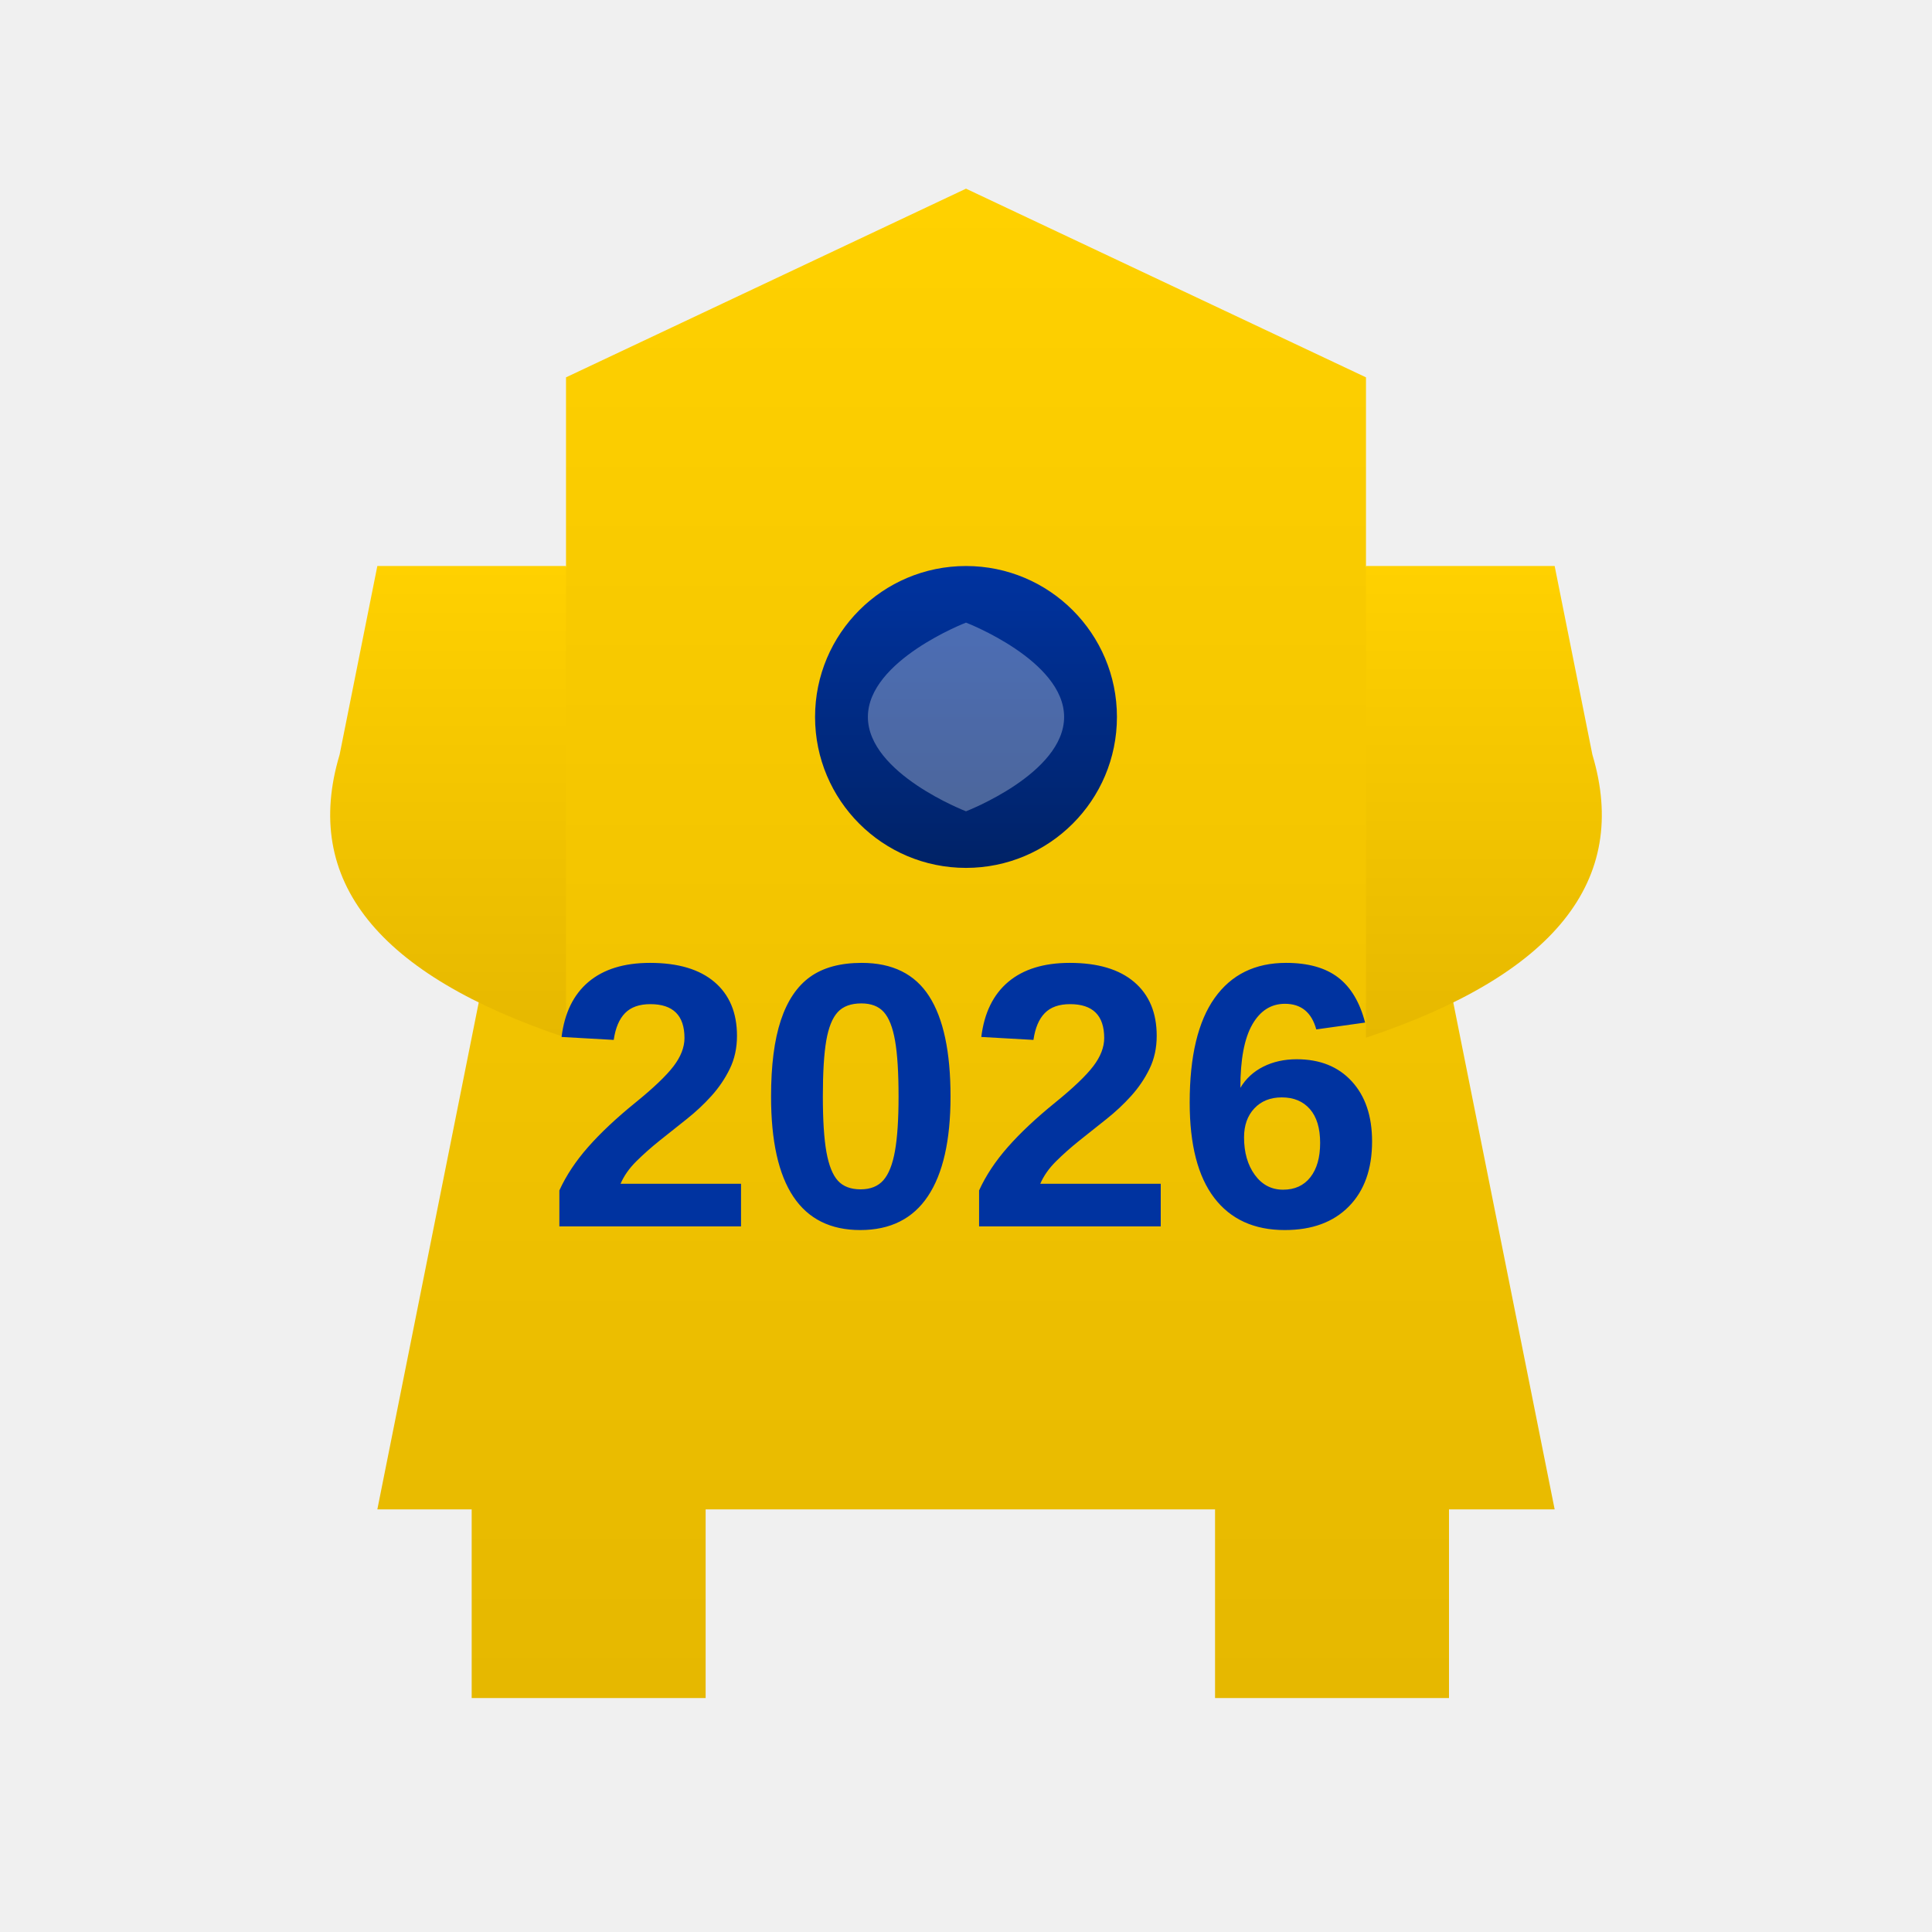
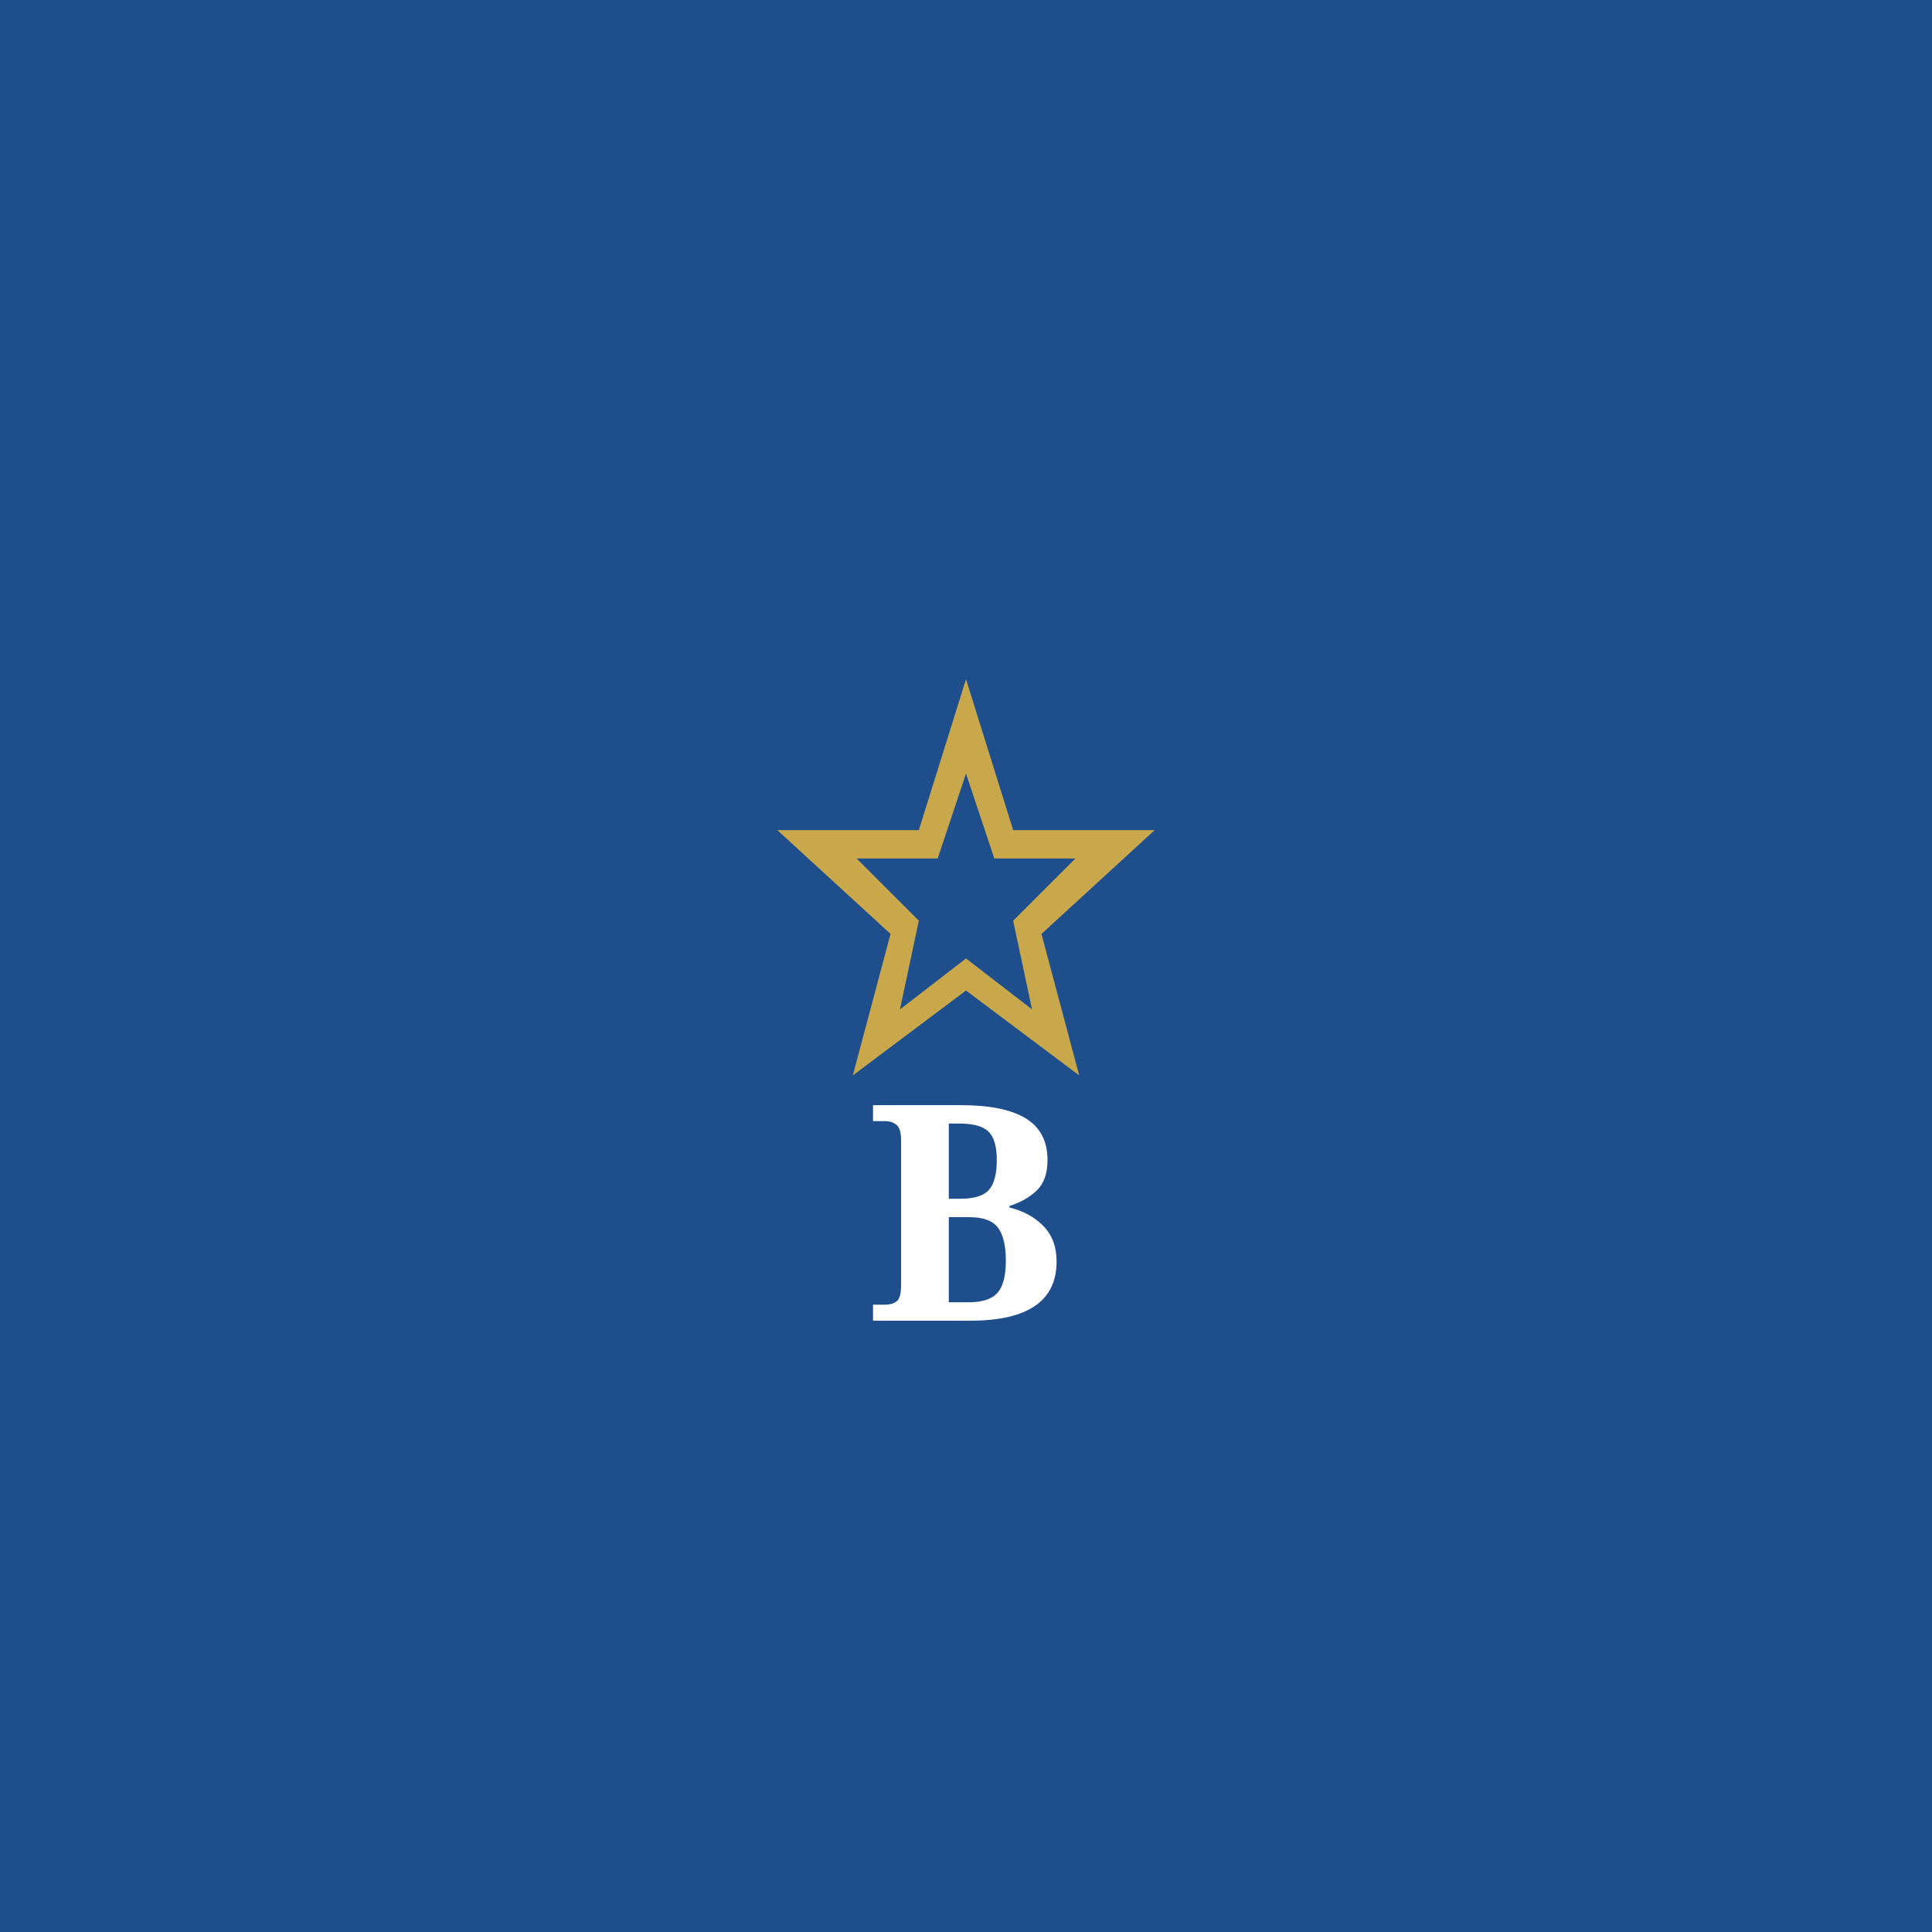
<svg xmlns="http://www.w3.org/2000/svg" viewBox="0 0 1024 1024">
-   <defs>
-     <linearGradient id="goldGradient" x1="0%" y1="0%" x2="0%" y2="100%">
-       <stop offset="0%" style="stop-color:#FFD100;stop-opacity:1" />
-       <stop offset="100%" style="stop-color:#E6B800;stop-opacity:1" />
-     </linearGradient>
-     <linearGradient id="blueGradient" x1="0%" y1="0%" x2="0%" y2="100%">
-       <stop offset="0%" style="stop-color:#0033A0;stop-opacity:1" />
-       <stop offset="100%" style="stop-color:#002266;stop-opacity:1" />
-     </linearGradient>
-   </defs>
-   <path fill="url(#goldGradient)" d="M512 100 L300 200 L300 300 L200 800 L250 800 L250 900 L374 900 L374 800 L644 800 L644 900 L768 900 L768 800 L824 800 L724 300 L724 200 Z" />
-   <path fill="url(#goldGradient)" d="M180 400 Q150 500 300 550 L300 300 L200 300 Z" />
-   <path fill="url(#goldGradient)" d="M844 400 Q874 500 724 550 L724 300 L824 300 Z" />
-   <circle cx="512" cy="380" r="80" fill="url(#blueGradient)" />
-   <path fill="#FFFFFF" d="M460 380 C460 350 512 330 512 330 C512 330 564 350 564 380 C564 410 512 430 512 430 C512 430 460 410 460 380 Z" opacity="0.3" />
-   <text x="512" y="650" font-family="Arial, sans-serif" font-size="200" font-weight="bold" fill="#0033A0" text-anchor="middle">2026</text>
+   <rect width="1024" height="1024" fill="#1F4E8C" />
+   <g transform="translate(512, 480)">
+     <polygon fill="#C9A84C" points="0,-120 25,-40 100,-40 40,15 60,90 0,45 -60,90 -40,15 -100,-40 -25,-40" />
+     <polygon fill="#1F4E8C" points="0,-70 15,-25 58,-25 25,8 35,55 0,28 -35,55 -25,8 -58,-25 -15,-25" />
+   </g>
+   <text x="512" y="700" font-family="Georgia, serif" font-size="160" font-weight="bold" fill="#FFFFFF" text-anchor="middle">B</text>
</svg>
